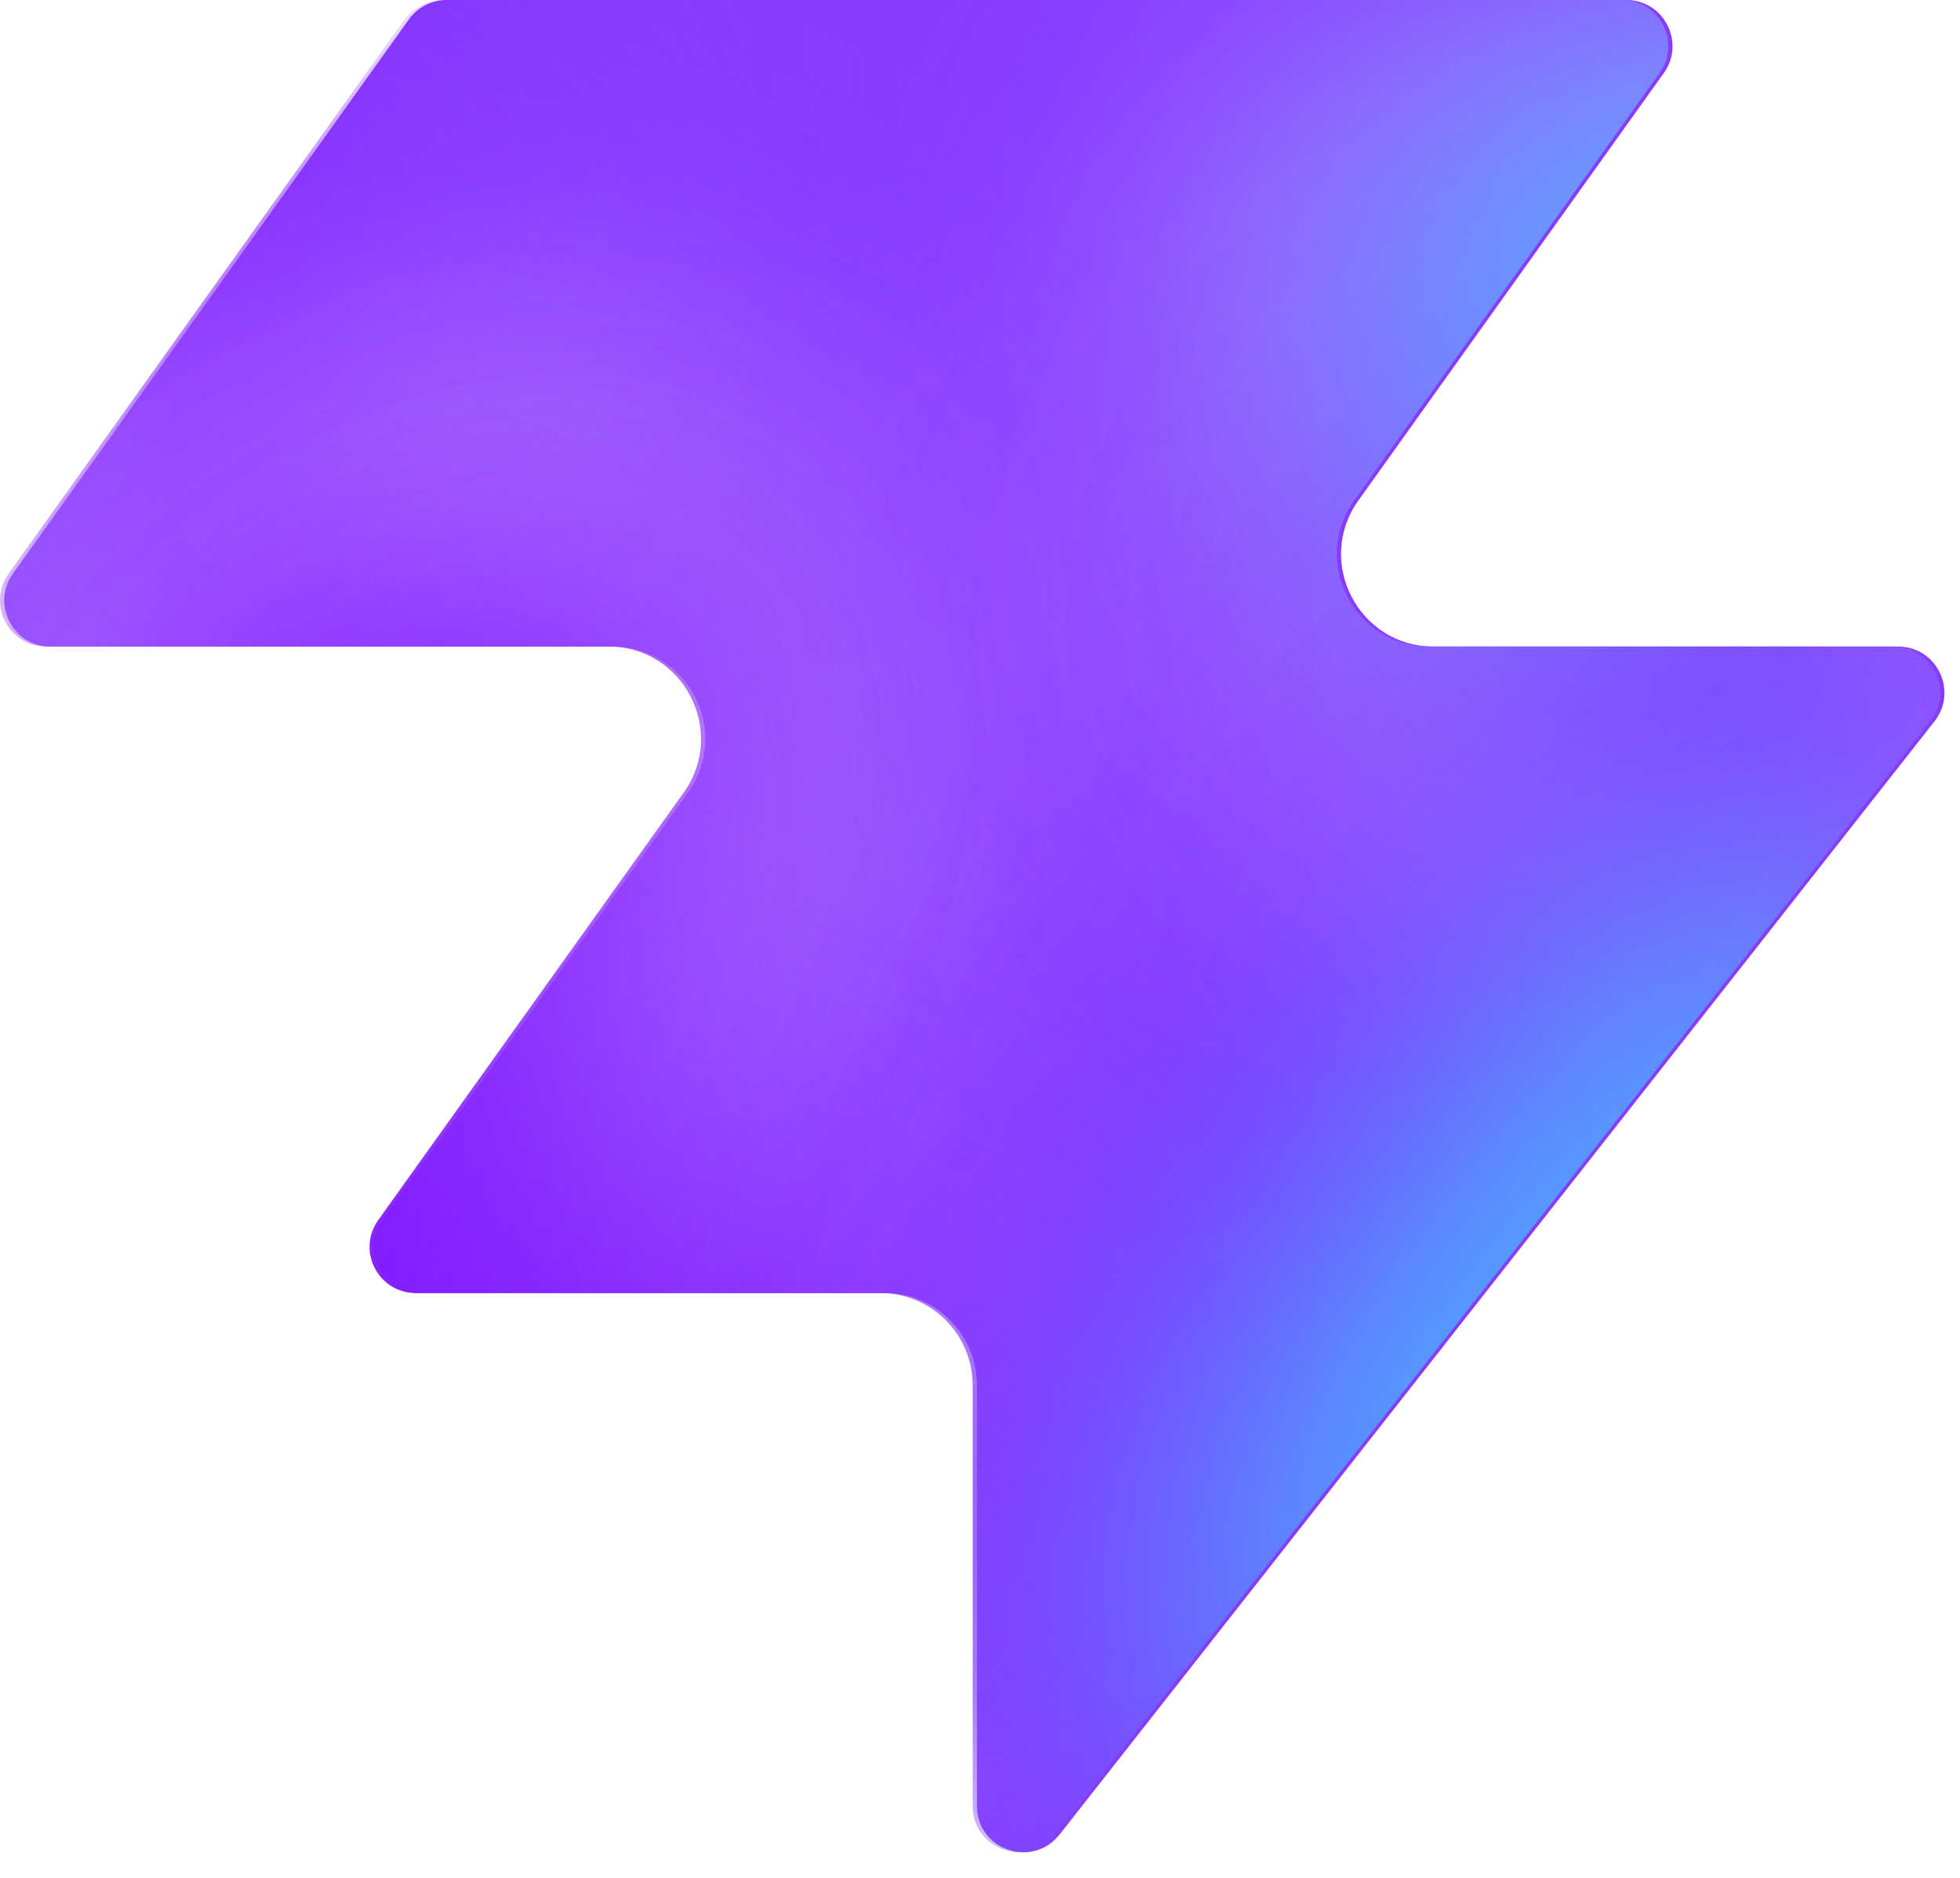
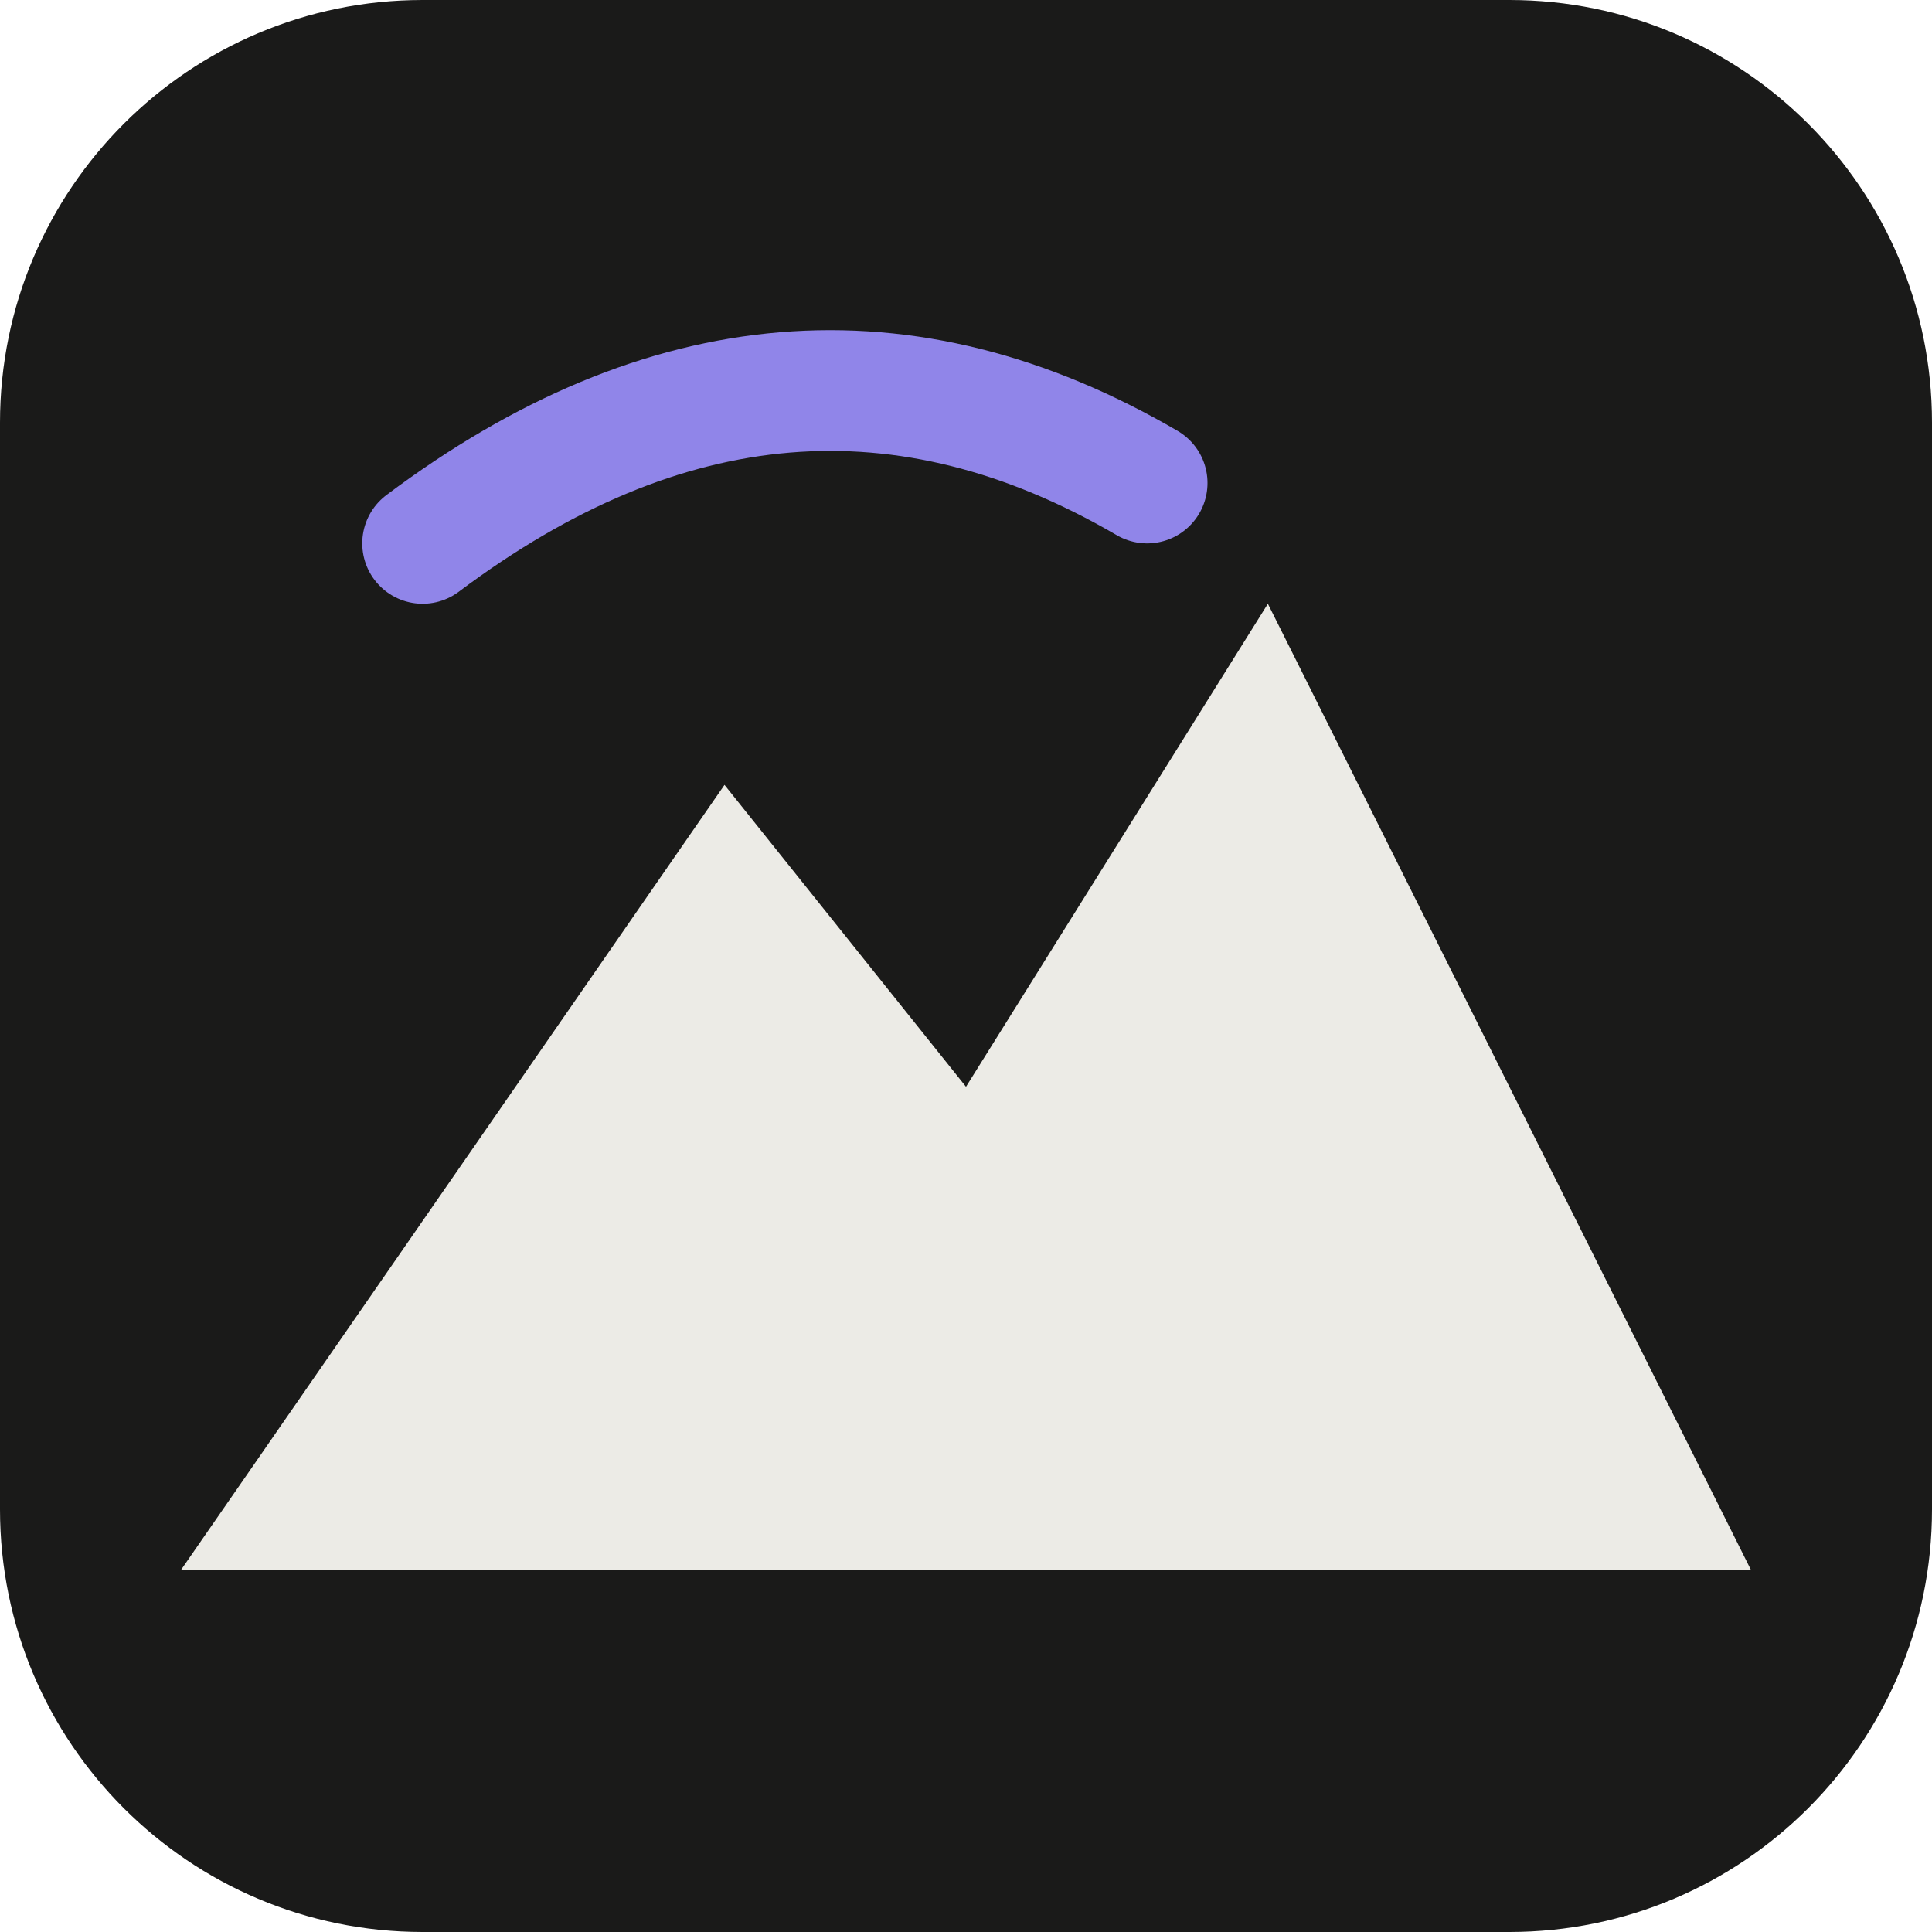
- <svg xmlns="http://www.w3.org/2000/svg" width="48" height="46" fill="none" viewBox="0 0 48 46">
-   <path fill="#863bff" d="M25.946 44.938c-.664.845-2.021.375-2.021-.698V33.937a2.26 2.26 0 0 0-2.262-2.262H10.287c-.92 0-1.456-1.04-.92-1.788l7.48-10.471c1.07-1.497 0-3.578-1.842-3.578H1.237c-.92 0-1.456-1.04-.92-1.788L10.013.474c.214-.297.556-.474.92-.474h28.894c.92 0 1.456 1.04.92 1.788l-7.48 10.471c-1.07 1.498 0 3.579 1.842 3.579h11.377c.943 0 1.473 1.088.89 1.83L25.947 44.94z" style="fill:#863bff;fill:color(display-p3 .525 .23 1);fill-opacity:1" />
-   <mask id="a" width="48" height="46" x="0" y="0" maskUnits="userSpaceOnUse" style="mask-type:alpha">
-     <path fill="#000" d="M25.842 44.938c-.664.844-2.021.375-2.021-.698V33.937a2.26 2.26 0 0 0-2.262-2.262H10.183c-.92 0-1.456-1.04-.92-1.788l7.48-10.471c1.07-1.498 0-3.579-1.842-3.579H1.133c-.92 0-1.456-1.04-.92-1.787L9.91.473c.214-.297.556-.474.92-.474h28.894c.92 0 1.456 1.04.92 1.788l-7.48 10.471c-1.07 1.498 0 3.578 1.842 3.578h11.377c.943 0 1.473 1.088.89 1.832L25.843 44.94z" style="fill:#000;fill-opacity:1" />
-   </mask>
-   <g mask="url(#a)">
-     <g filter="url(#b)">
-       <ellipse cx="5.508" cy="14.704" fill="#ede6ff" rx="5.508" ry="14.704" style="fill:#ede6ff;fill:color(display-p3 .927 .903 1);fill-opacity:1" transform="matrix(.00324 1 1 -.00324 -4.47 31.516)" />
-     </g>
-     <g filter="url(#c)">
-       <ellipse cx="10.399" cy="29.851" fill="#ede6ff" rx="10.399" ry="29.851" style="fill:#ede6ff;fill:color(display-p3 .927 .903 1);fill-opacity:1" transform="matrix(.00324 1 1 -.00324 -39.328 7.883)" />
-     </g>
-     <g filter="url(#d)">
-       <ellipse cx="5.508" cy="30.487" fill="#7e14ff" rx="5.508" ry="30.487" style="fill:#7e14ff;fill:color(display-p3 .492 .077 1);fill-opacity:1" transform="rotate(89.814 -25.913 -14.639)scale(1 -1)" />
-     </g>
-     <g filter="url(#e)">
-       <ellipse cx="5.508" cy="30.599" fill="#7e14ff" rx="5.508" ry="30.599" style="fill:#7e14ff;fill:color(display-p3 .492 .077 1);fill-opacity:1" transform="rotate(89.814 -32.644 -3.334)scale(1 -1)" />
-     </g>
-     <g filter="url(#f)">
-       <ellipse cx="5.508" cy="30.599" fill="#7e14ff" rx="5.508" ry="30.599" style="fill:#7e14ff;fill:color(display-p3 .492 .077 1);fill-opacity:1" transform="matrix(.00324 1 1 -.00324 -34.34 30.47)" />
-     </g>
-     <g filter="url(#g)">
-       <ellipse cx="14.072" cy="22.078" fill="#ede6ff" rx="14.072" ry="22.078" style="fill:#ede6ff;fill:color(display-p3 .927 .903 1);fill-opacity:1" transform="rotate(93.35 24.506 48.493)scale(-1 1)" />
-     </g>
-     <g filter="url(#h)">
-       <ellipse cx="3.47" cy="21.501" fill="#7e14ff" rx="3.47" ry="21.501" style="fill:#7e14ff;fill:color(display-p3 .492 .077 1);fill-opacity:1" transform="rotate(89.009 28.708 47.59)scale(-1 1)" />
-     </g>
-     <g filter="url(#i)">
-       <ellipse cx="3.47" cy="21.501" fill="#7e14ff" rx="3.47" ry="21.501" style="fill:#7e14ff;fill:color(display-p3 .492 .077 1);fill-opacity:1" transform="rotate(89.009 28.708 47.59)scale(-1 1)" />
-     </g>
-     <g filter="url(#j)">
-       <ellipse cx=".387" cy="8.972" fill="#7e14ff" rx="4.407" ry="29.108" style="fill:#7e14ff;fill:color(display-p3 .492 .077 1);fill-opacity:1" transform="rotate(39.51 .387 8.972)" />
-     </g>
-     <g filter="url(#k)">
-       <ellipse cx="47.523" cy="-6.092" fill="#7e14ff" rx="4.407" ry="29.108" style="fill:#7e14ff;fill:color(display-p3 .492 .077 1);fill-opacity:1" transform="rotate(37.892 47.523 -6.092)" />
-     </g>
-     <g filter="url(#l)">
-       <ellipse cx="41.412" cy="6.333" fill="#47bfff" rx="5.971" ry="9.665" style="fill:#47bfff;fill:color(display-p3 .28 .748 1);fill-opacity:1" transform="rotate(37.892 41.412 6.333)" />
-     </g>
-     <g filter="url(#m)">
-       <ellipse cx="-1.879" cy="38.332" fill="#7e14ff" rx="4.407" ry="29.108" style="fill:#7e14ff;fill:color(display-p3 .492 .077 1);fill-opacity:1" transform="rotate(37.892 -1.88 38.332)" />
-     </g>
-     <g filter="url(#n)">
-       <ellipse cx="-1.879" cy="38.332" fill="#7e14ff" rx="4.407" ry="29.108" style="fill:#7e14ff;fill:color(display-p3 .492 .077 1);fill-opacity:1" transform="rotate(37.892 -1.88 38.332)" />
-     </g>
-     <g filter="url(#o)">
-       <ellipse cx="35.651" cy="29.907" fill="#7e14ff" rx="4.407" ry="29.108" style="fill:#7e14ff;fill:color(display-p3 .492 .077 1);fill-opacity:1" transform="rotate(37.892 35.651 29.907)" />
-     </g>
-     <g filter="url(#p)">
-       <ellipse cx="38.418" cy="32.4" fill="#47bfff" rx="5.971" ry="15.297" style="fill:#47bfff;fill:color(display-p3 .28 .748 1);fill-opacity:1" transform="rotate(37.892 38.418 32.4)" />
-     </g>
-   </g>
-   <defs>
-     <filter id="b" width="60.045" height="41.654" x="-19.77" y="16.149" color-interpolation-filters="sRGB" filterUnits="userSpaceOnUse">
-       <feFlood flood-opacity="0" result="BackgroundImageFix" />
-       <feBlend in="SourceGraphic" in2="BackgroundImageFix" result="shape" />
-       <feGaussianBlur result="effect1_foregroundBlur_2002_17158" stdDeviation="7.659" />
-     </filter>
-     <filter id="c" width="90.34" height="51.437" x="-54.613" y="-7.533" color-interpolation-filters="sRGB" filterUnits="userSpaceOnUse">
-       <feFlood flood-opacity="0" result="BackgroundImageFix" />
-       <feBlend in="SourceGraphic" in2="BackgroundImageFix" result="shape" />
-       <feGaussianBlur result="effect1_foregroundBlur_2002_17158" stdDeviation="7.659" />
-     </filter>
-     <filter id="d" width="79.355" height="29.4" x="-49.64" y="2.03" color-interpolation-filters="sRGB" filterUnits="userSpaceOnUse">
-       <feFlood flood-opacity="0" result="BackgroundImageFix" />
-       <feBlend in="SourceGraphic" in2="BackgroundImageFix" result="shape" />
-       <feGaussianBlur result="effect1_foregroundBlur_2002_17158" stdDeviation="4.596" />
-     </filter>
-     <filter id="e" width="79.579" height="29.4" x="-45.045" y="20.029" color-interpolation-filters="sRGB" filterUnits="userSpaceOnUse">
-       <feFlood flood-opacity="0" result="BackgroundImageFix" />
-       <feBlend in="SourceGraphic" in2="BackgroundImageFix" result="shape" />
-       <feGaussianBlur result="effect1_foregroundBlur_2002_17158" stdDeviation="4.596" />
-     </filter>
-     <filter id="f" width="79.579" height="29.4" x="-43.513" y="21.178" color-interpolation-filters="sRGB" filterUnits="userSpaceOnUse">
-       <feFlood flood-opacity="0" result="BackgroundImageFix" />
-       <feBlend in="SourceGraphic" in2="BackgroundImageFix" result="shape" />
-       <feGaussianBlur result="effect1_foregroundBlur_2002_17158" stdDeviation="4.596" />
-     </filter>
-     <filter id="g" width="74.749" height="58.852" x="15.756" y="-17.901" color-interpolation-filters="sRGB" filterUnits="userSpaceOnUse">
-       <feFlood flood-opacity="0" result="BackgroundImageFix" />
-       <feBlend in="SourceGraphic" in2="BackgroundImageFix" result="shape" />
-       <feGaussianBlur result="effect1_foregroundBlur_2002_17158" stdDeviation="7.659" />
-     </filter>
-     <filter id="h" width="61.377" height="25.362" x="23.548" y="2.284" color-interpolation-filters="sRGB" filterUnits="userSpaceOnUse">
-       <feFlood flood-opacity="0" result="BackgroundImageFix" />
-       <feBlend in="SourceGraphic" in2="BackgroundImageFix" result="shape" />
-       <feGaussianBlur result="effect1_foregroundBlur_2002_17158" stdDeviation="4.596" />
-     </filter>
-     <filter id="i" width="61.377" height="25.362" x="23.548" y="2.284" color-interpolation-filters="sRGB" filterUnits="userSpaceOnUse">
-       <feFlood flood-opacity="0" result="BackgroundImageFix" />
-       <feBlend in="SourceGraphic" in2="BackgroundImageFix" result="shape" />
-       <feGaussianBlur result="effect1_foregroundBlur_2002_17158" stdDeviation="4.596" />
-     </filter>
-     <filter id="j" width="56.045" height="63.649" x="-27.636" y="-22.853" color-interpolation-filters="sRGB" filterUnits="userSpaceOnUse">
-       <feFlood flood-opacity="0" result="BackgroundImageFix" />
-       <feBlend in="SourceGraphic" in2="BackgroundImageFix" result="shape" />
-       <feGaussianBlur result="effect1_foregroundBlur_2002_17158" stdDeviation="4.596" />
-     </filter>
-     <filter id="k" width="54.814" height="64.646" x="20.116" y="-38.415" color-interpolation-filters="sRGB" filterUnits="userSpaceOnUse">
-       <feFlood flood-opacity="0" result="BackgroundImageFix" />
-       <feBlend in="SourceGraphic" in2="BackgroundImageFix" result="shape" />
-       <feGaussianBlur result="effect1_foregroundBlur_2002_17158" stdDeviation="4.596" />
-     </filter>
-     <filter id="l" width="33.541" height="35.313" x="24.641" y="-11.323" color-interpolation-filters="sRGB" filterUnits="userSpaceOnUse">
-       <feFlood flood-opacity="0" result="BackgroundImageFix" />
-       <feBlend in="SourceGraphic" in2="BackgroundImageFix" result="shape" />
-       <feGaussianBlur result="effect1_foregroundBlur_2002_17158" stdDeviation="4.596" />
-     </filter>
-     <filter id="m" width="54.814" height="64.646" x="-29.286" y="6.009" color-interpolation-filters="sRGB" filterUnits="userSpaceOnUse">
-       <feFlood flood-opacity="0" result="BackgroundImageFix" />
-       <feBlend in="SourceGraphic" in2="BackgroundImageFix" result="shape" />
-       <feGaussianBlur result="effect1_foregroundBlur_2002_17158" stdDeviation="4.596" />
-     </filter>
-     <filter id="n" width="54.814" height="64.646" x="-29.286" y="6.009" color-interpolation-filters="sRGB" filterUnits="userSpaceOnUse">
-       <feFlood flood-opacity="0" result="BackgroundImageFix" />
-       <feBlend in="SourceGraphic" in2="BackgroundImageFix" result="shape" />
-       <feGaussianBlur result="effect1_foregroundBlur_2002_17158" stdDeviation="4.596" />
-     </filter>
-     <filter id="o" width="54.814" height="64.646" x="8.244" y="-2.416" color-interpolation-filters="sRGB" filterUnits="userSpaceOnUse">
-       <feFlood flood-opacity="0" result="BackgroundImageFix" />
-       <feBlend in="SourceGraphic" in2="BackgroundImageFix" result="shape" />
-       <feGaussianBlur result="effect1_foregroundBlur_2002_17158" stdDeviation="4.596" />
-     </filter>
-     <filter id="p" width="39.409" height="43.623" x="18.713" y="10.588" color-interpolation-filters="sRGB" filterUnits="userSpaceOnUse">
-       <feFlood flood-opacity="0" result="BackgroundImageFix" />
-       <feBlend in="SourceGraphic" in2="BackgroundImageFix" result="shape" />
-       <feGaussianBlur result="effect1_foregroundBlur_2002_17158" stdDeviation="4.596" />
-     </filter>
-   </defs>
+ <svg xmlns="http://www.w3.org/2000/svg" viewBox="0 0 64 64">
+   <rect width="64" height="64" rx="14" fill="#1a1a19" />
+   <path d="M6 52 L24 26 L32 36 L42 20 L58 52 Z" fill="#ecebe6" />
+   <path d="M14 18 Q26 9 38 16" fill="none" stroke="#9085e9" stroke-width="4" stroke-linecap="round" />
</svg>
